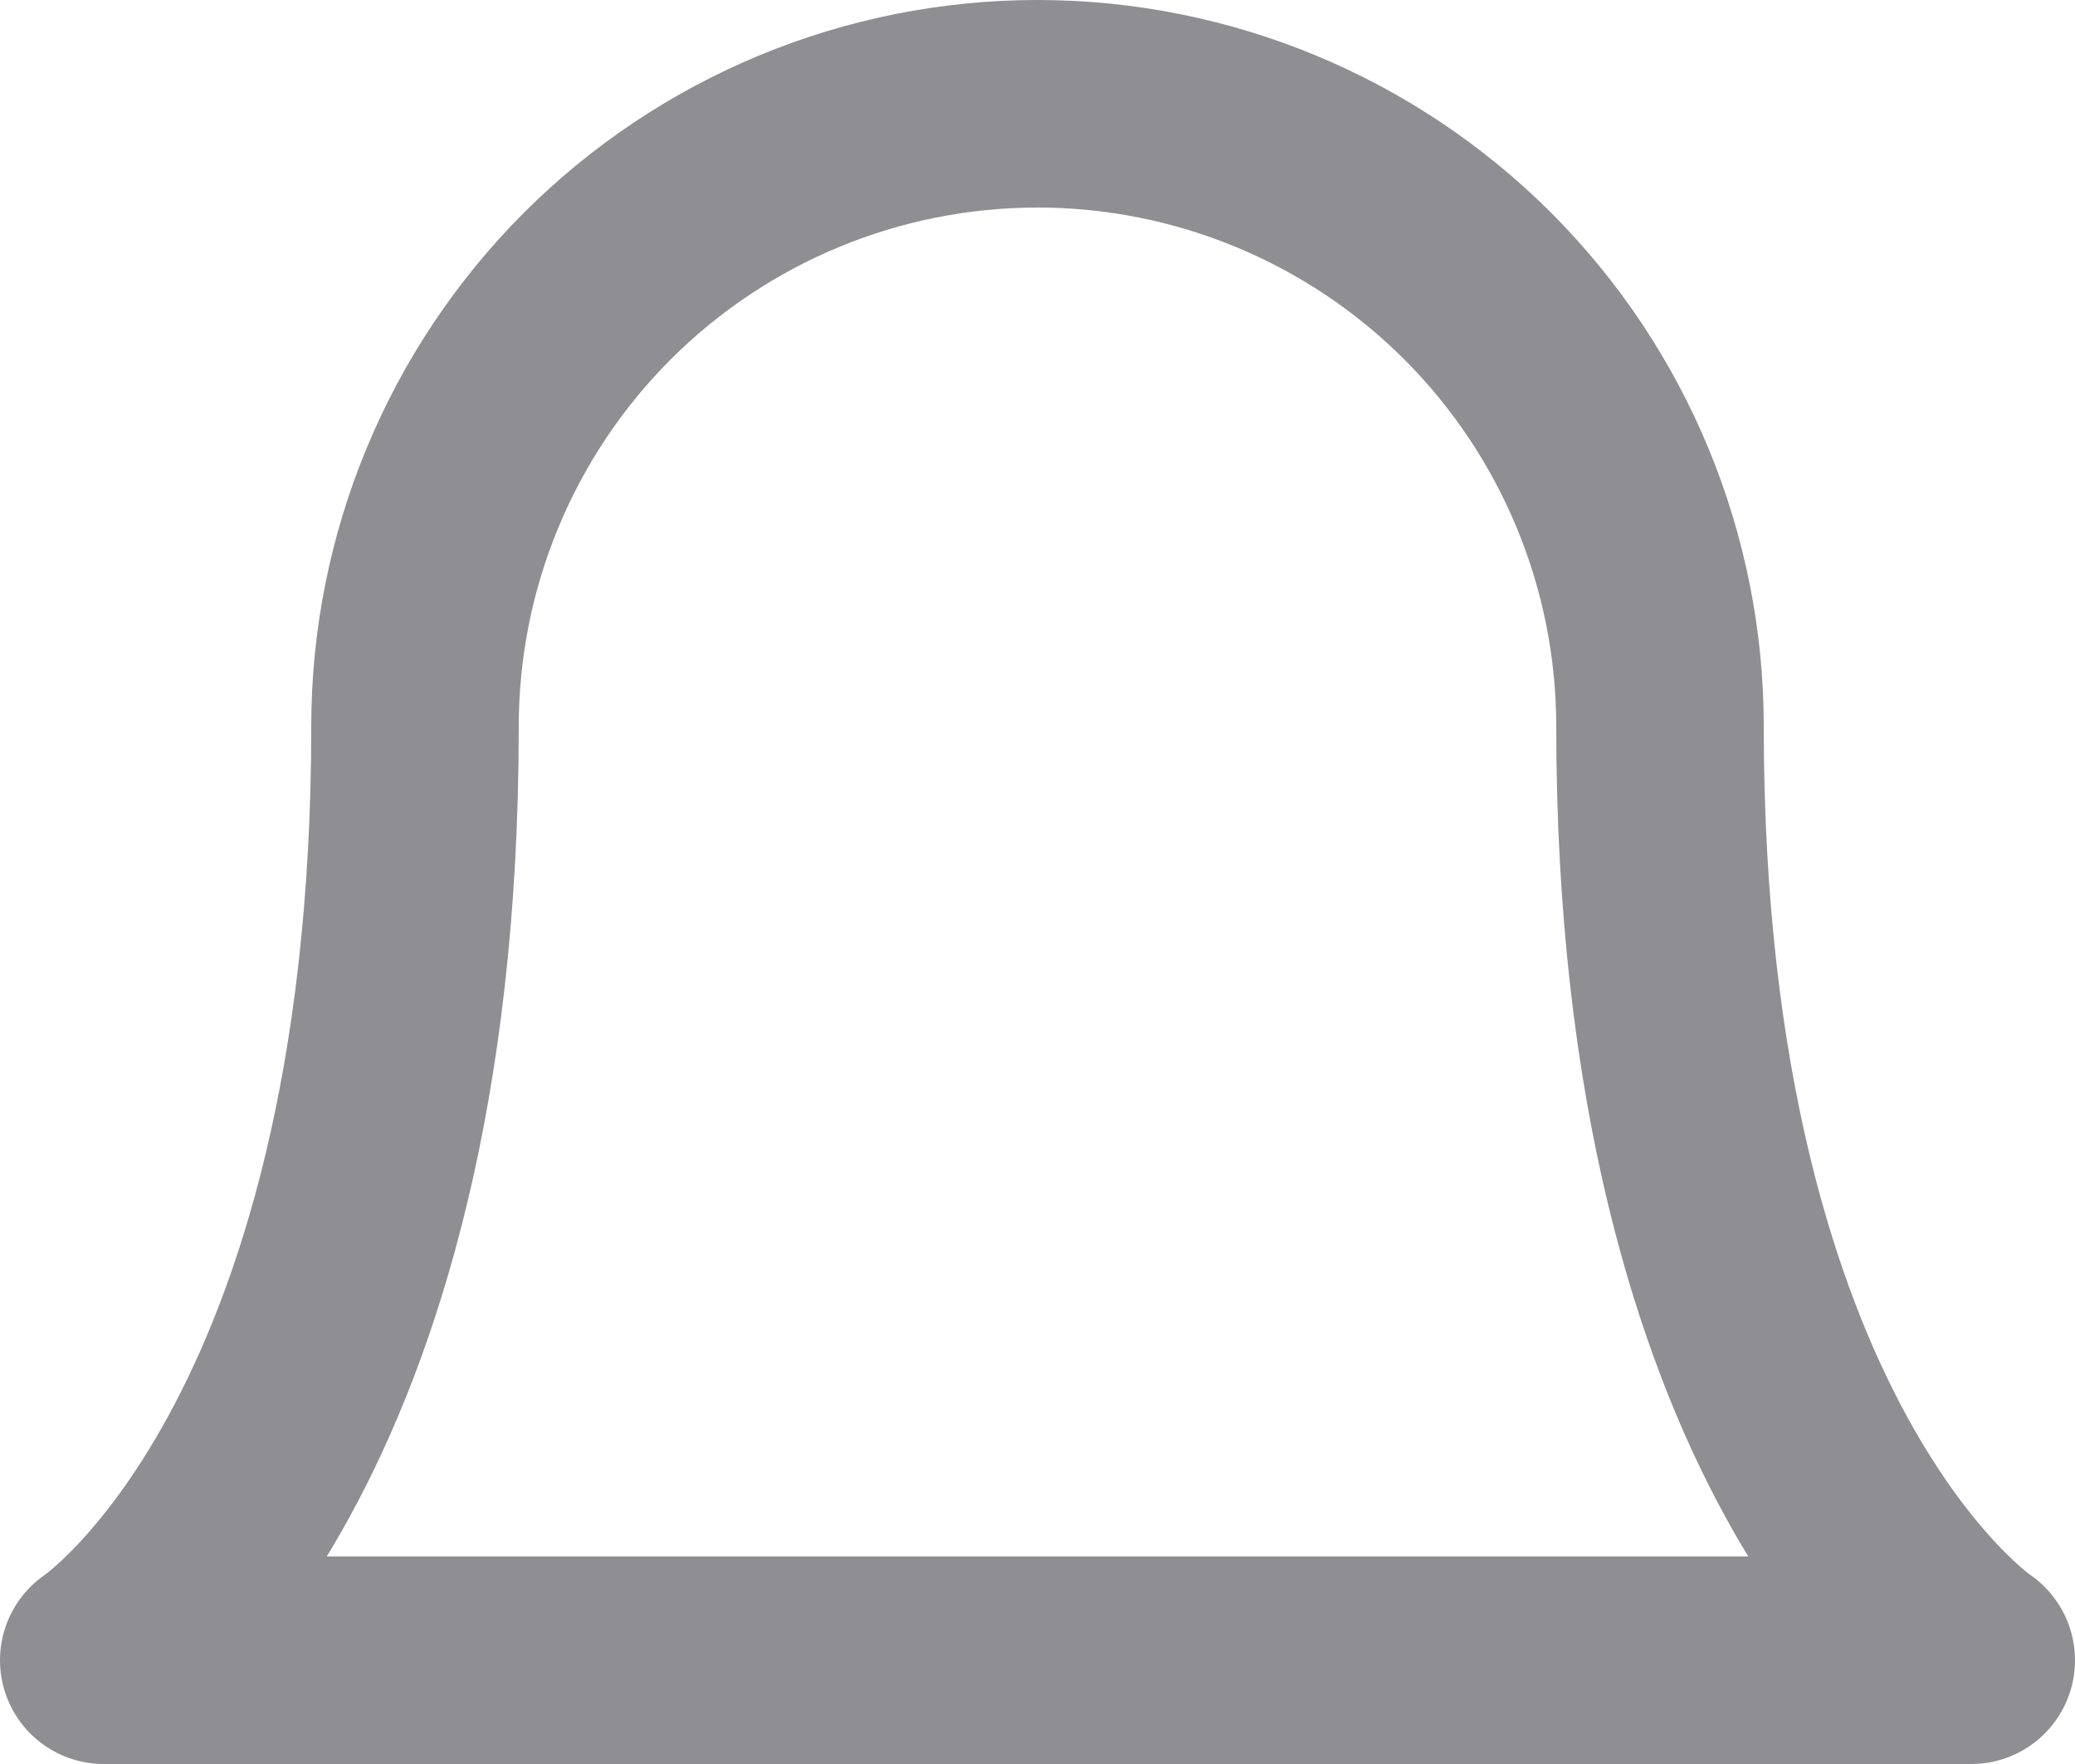
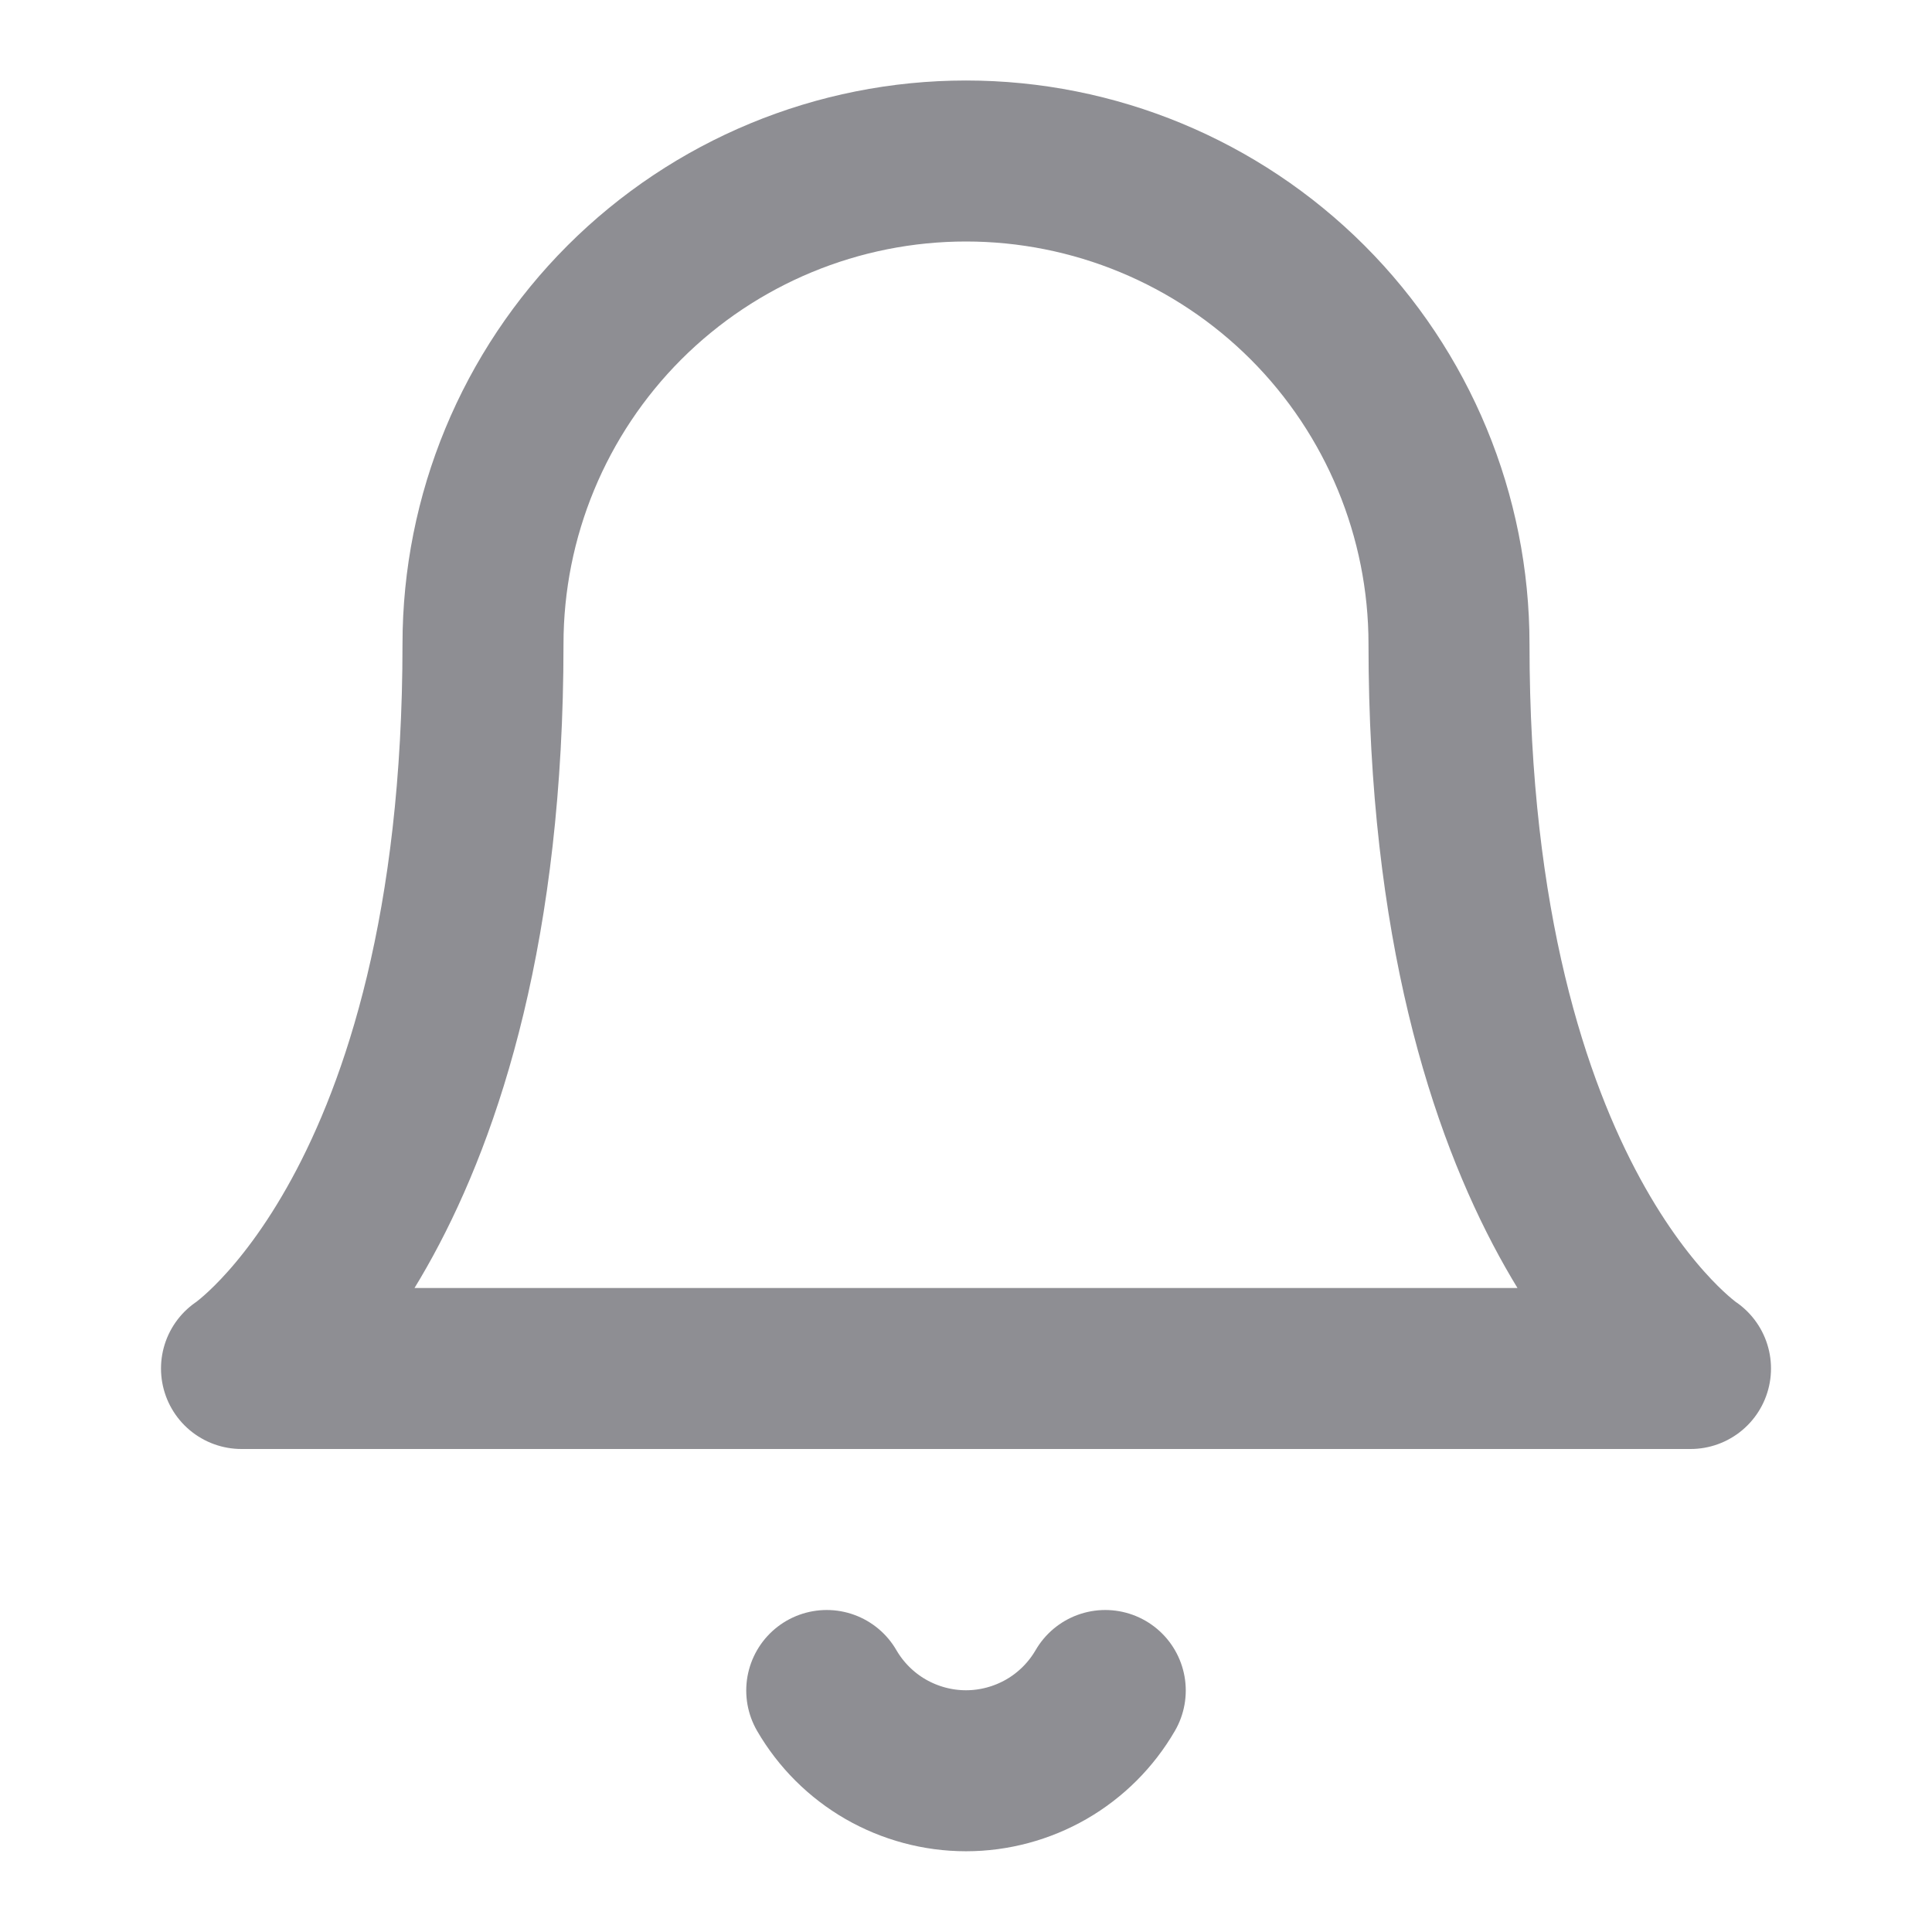
- <svg xmlns="http://www.w3.org/2000/svg" width="20" height="17" viewBox="0 0 20 17" fill="none">
-   <path d="M16 7C16 5.409 15.368 3.883 14.243 2.757C13.117 1.632 11.591 1 10 1C8.409 1 6.883 1.632 5.757 2.757C4.632 3.883 4 5.409 4 7C4 14 1 16 1 16H19C19 16 16 14 16 7Z" stroke="#8E8E93" stroke-width="2" stroke-linecap="round" stroke-linejoin="round" />
+ <svg xmlns="http://www.w3.org/2000/svg" width="24" height="24" viewBox="0 0 24 24" fill="none">
+   <path d="M18 8C18 6.409 17.368 4.883 16.243 3.757C15.117 2.632 13.591 2 12 2C10.409 2 8.883 2.632 7.757 3.757C6.632 4.883 6 6.409 6 8C6 15 3 17 3 17H21C21 17 18 15 18 8Z" stroke="#8E8E93" stroke-width="2" stroke-linecap="round" stroke-linejoin="round" />
+   <path d="M13.73 21C13.554 21.303 13.302 21.555 12.998 21.73C12.695 21.904 12.35 21.997 12 21.997C11.65 21.997 11.305 21.904 11.002 21.73C10.698 21.555 10.446 21.303 10.27 21" stroke="#8E8E93" stroke-width="2" stroke-linecap="round" stroke-linejoin="round" />
</svg>
